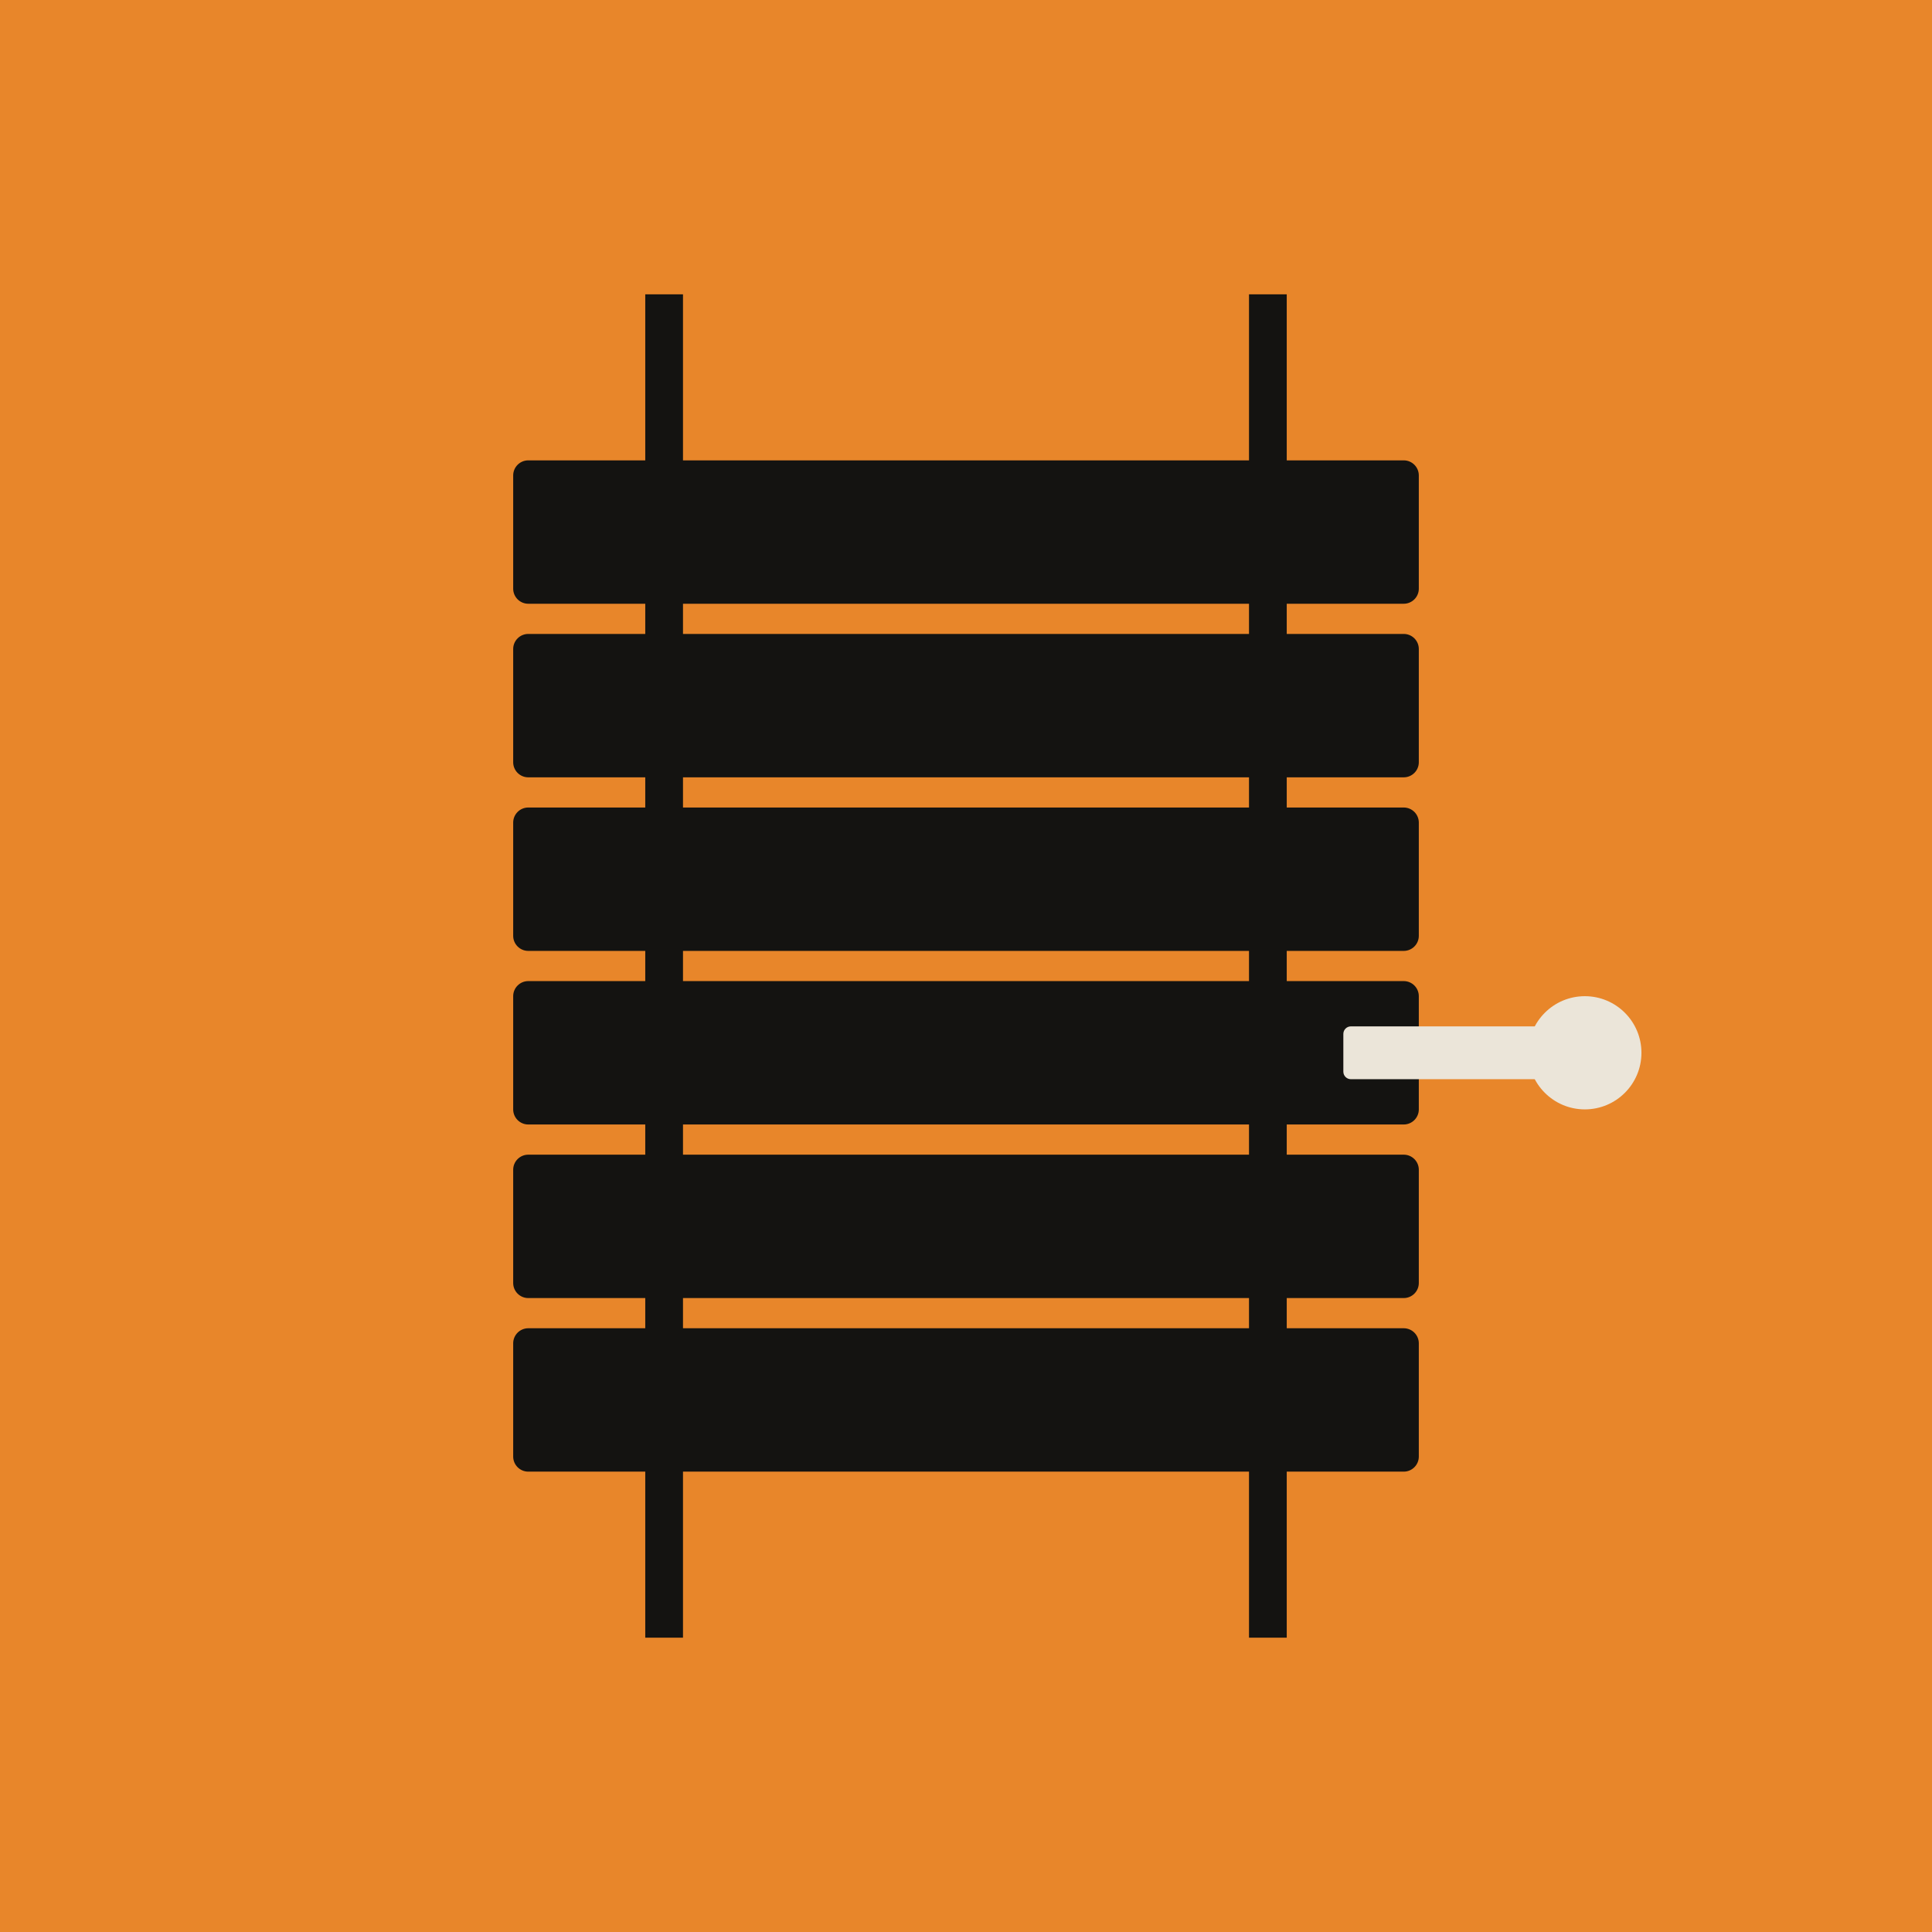
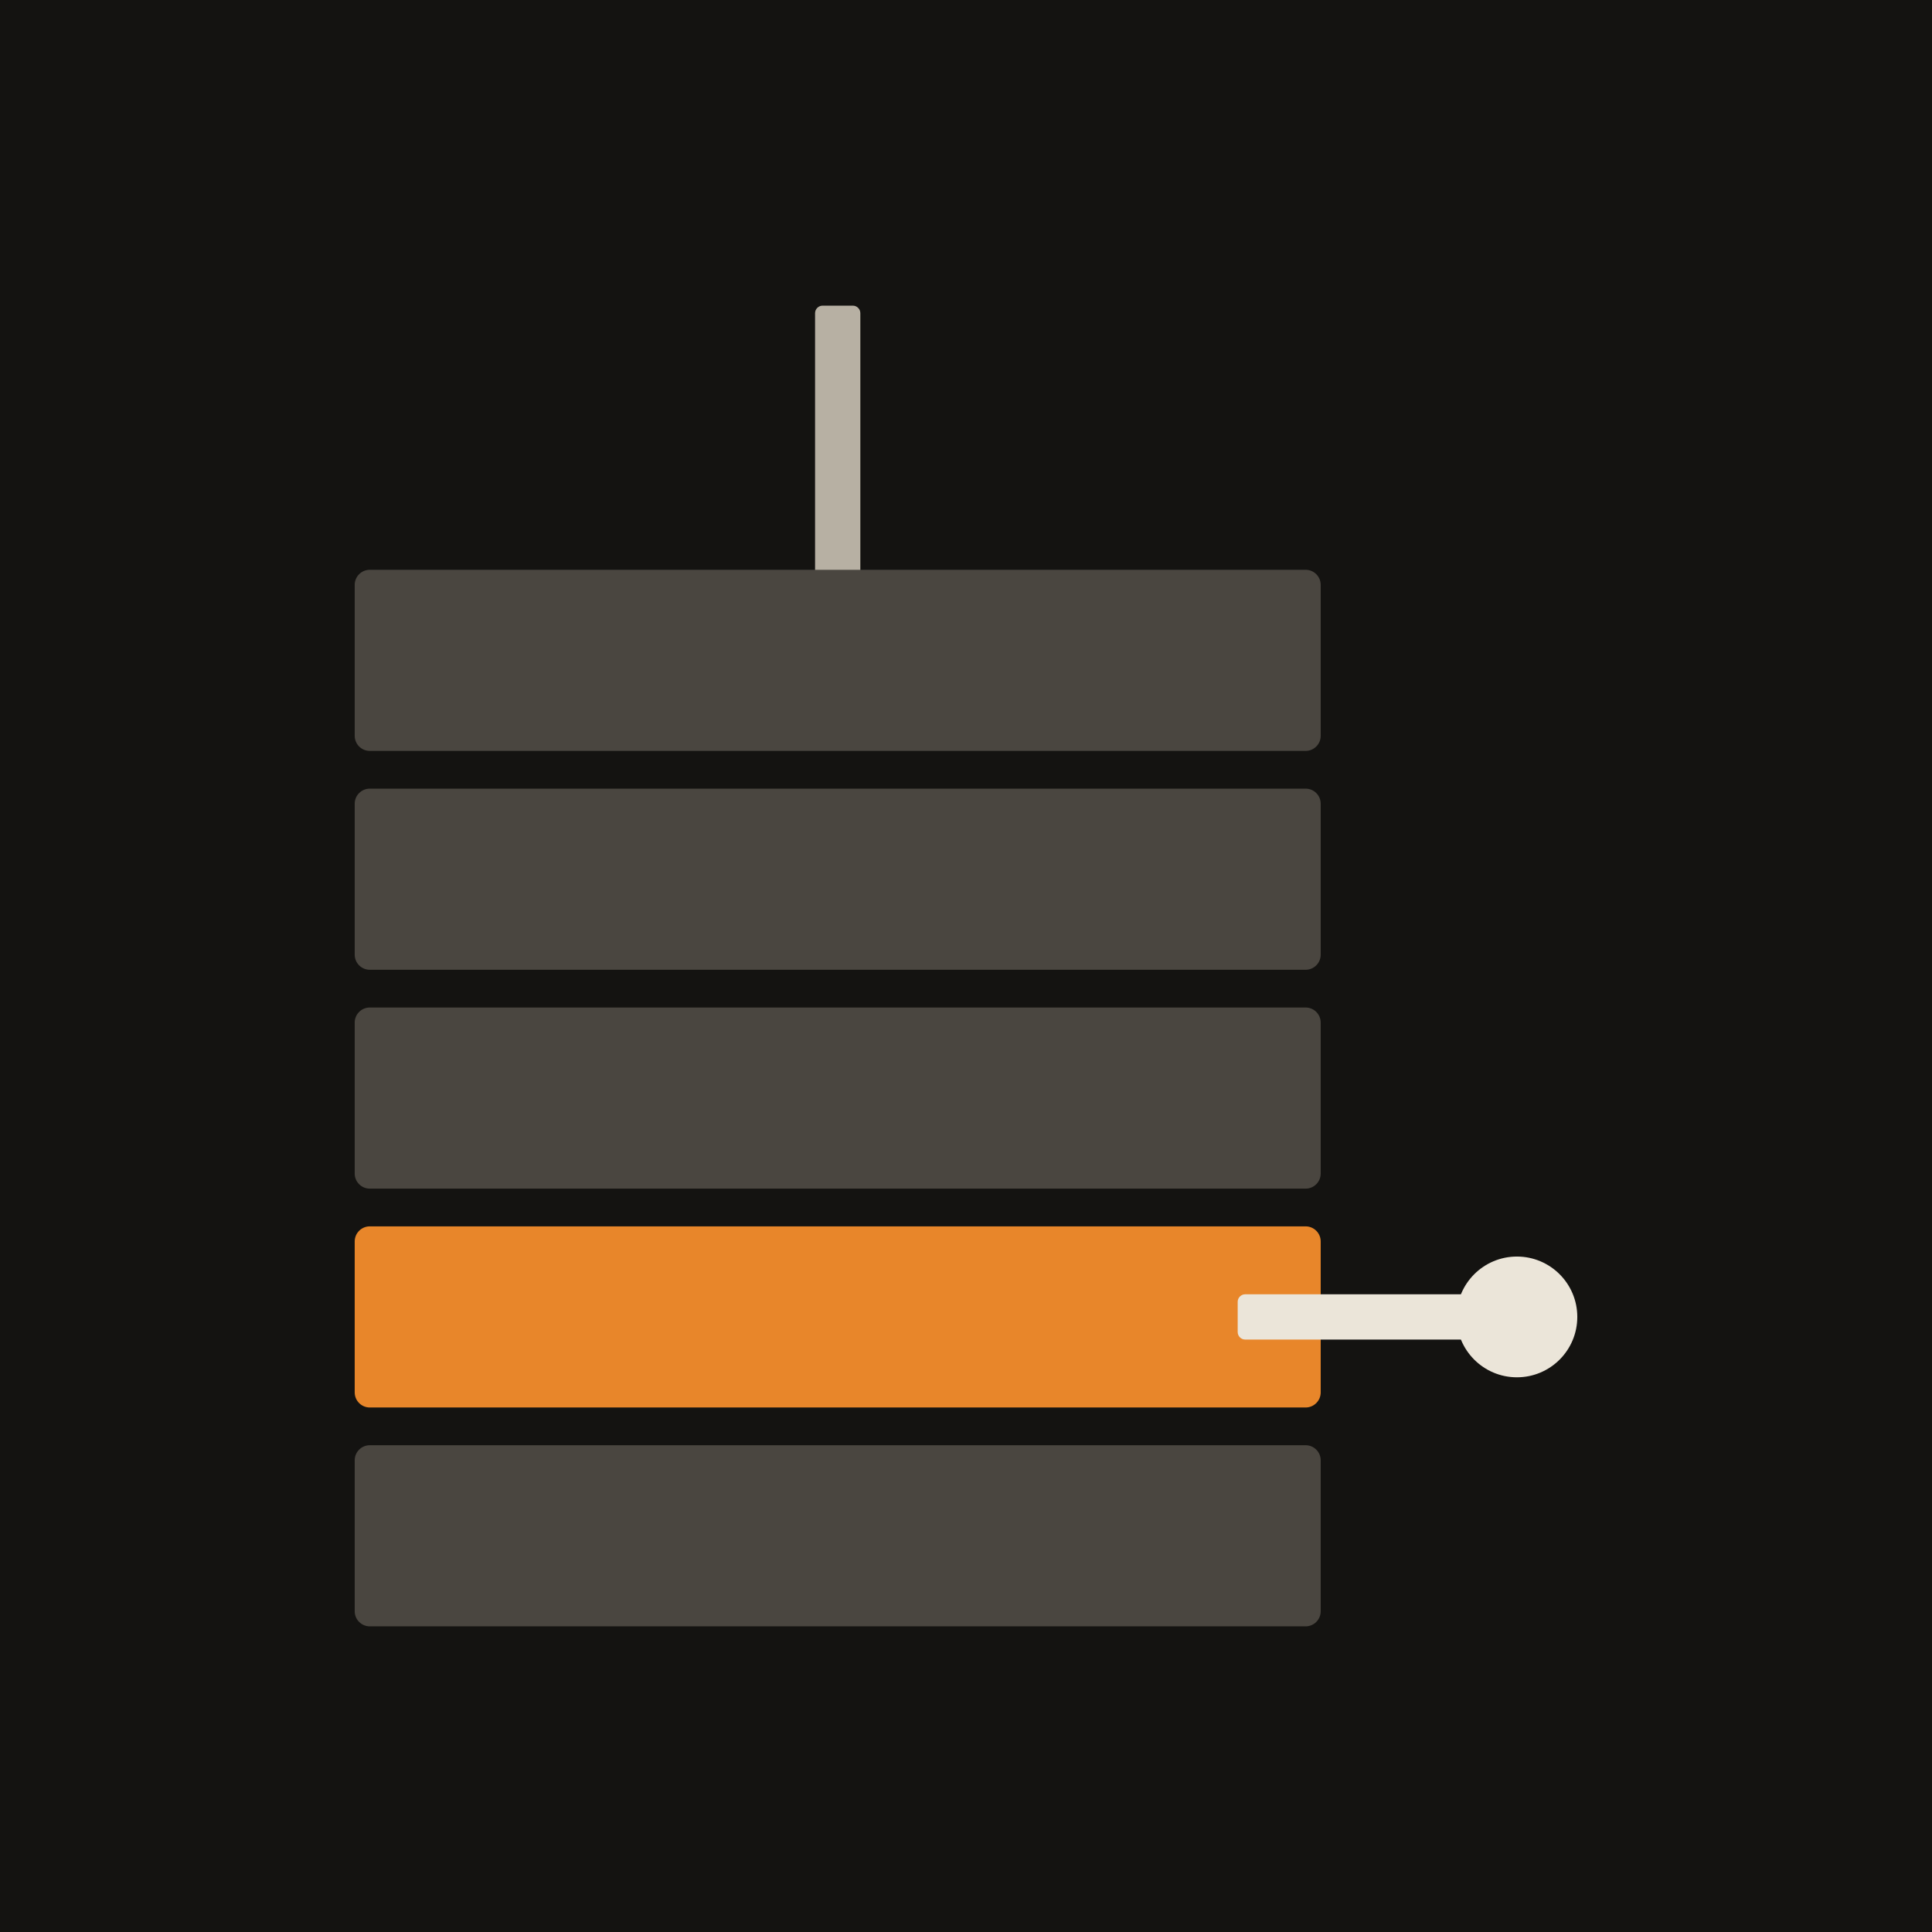
<svg xmlns="http://www.w3.org/2000/svg" viewBox="0 0 512 512">
-   <rect width="512" height="512" fill="#e8862a" />
-   <g fill="#141311">
-     <rect x="171" y="78" width="10" height="356" />
-     <rect x="331" y="78" width="10" height="356" />
-     <rect x="136" y="122" width="240" height="38" rx="4" />
-     <rect x="136" y="168" width="240" height="38" rx="4" />
-     <rect x="136" y="214" width="240" height="38" rx="4" />
-     <rect x="136" y="260" width="240" height="38" rx="4" />
-     <rect x="136" y="306" width="240" height="38" rx="4" />
-     <rect x="136" y="352" width="240" height="38" rx="4" />
+   <rect width="512" height="512" fill="#141311" />
+   <rect x="216" y="81" width="12" height="76" rx="2" fill="#b7b0a3" />
+   <g fill="#4a4640">
+     <rect x="94" y="151" width="256" height="48" rx="4" />
+     <rect x="94" y="209" width="256" height="48" rx="4" />
+     <rect x="94" y="267" width="256" height="48" rx="4" />
+     <rect x="94" y="383" width="256" height="48" rx="4" />
  </g>
-   <rect x="356" y="272" width="62" height="14" rx="2" fill="#ebe5d9" />
-   <circle cx="420" cy="279" r="15" fill="#ebe5d9" />
+   <rect x="94" y="325" width="256" height="48" rx="4" fill="#e8862a" />
+   <rect x="328" y="343" width="68" height="12" rx="2" fill="#ebe5d9" />
+   <circle cx="402" cy="349" r="16" fill="#ebe5d9" />
</svg>
